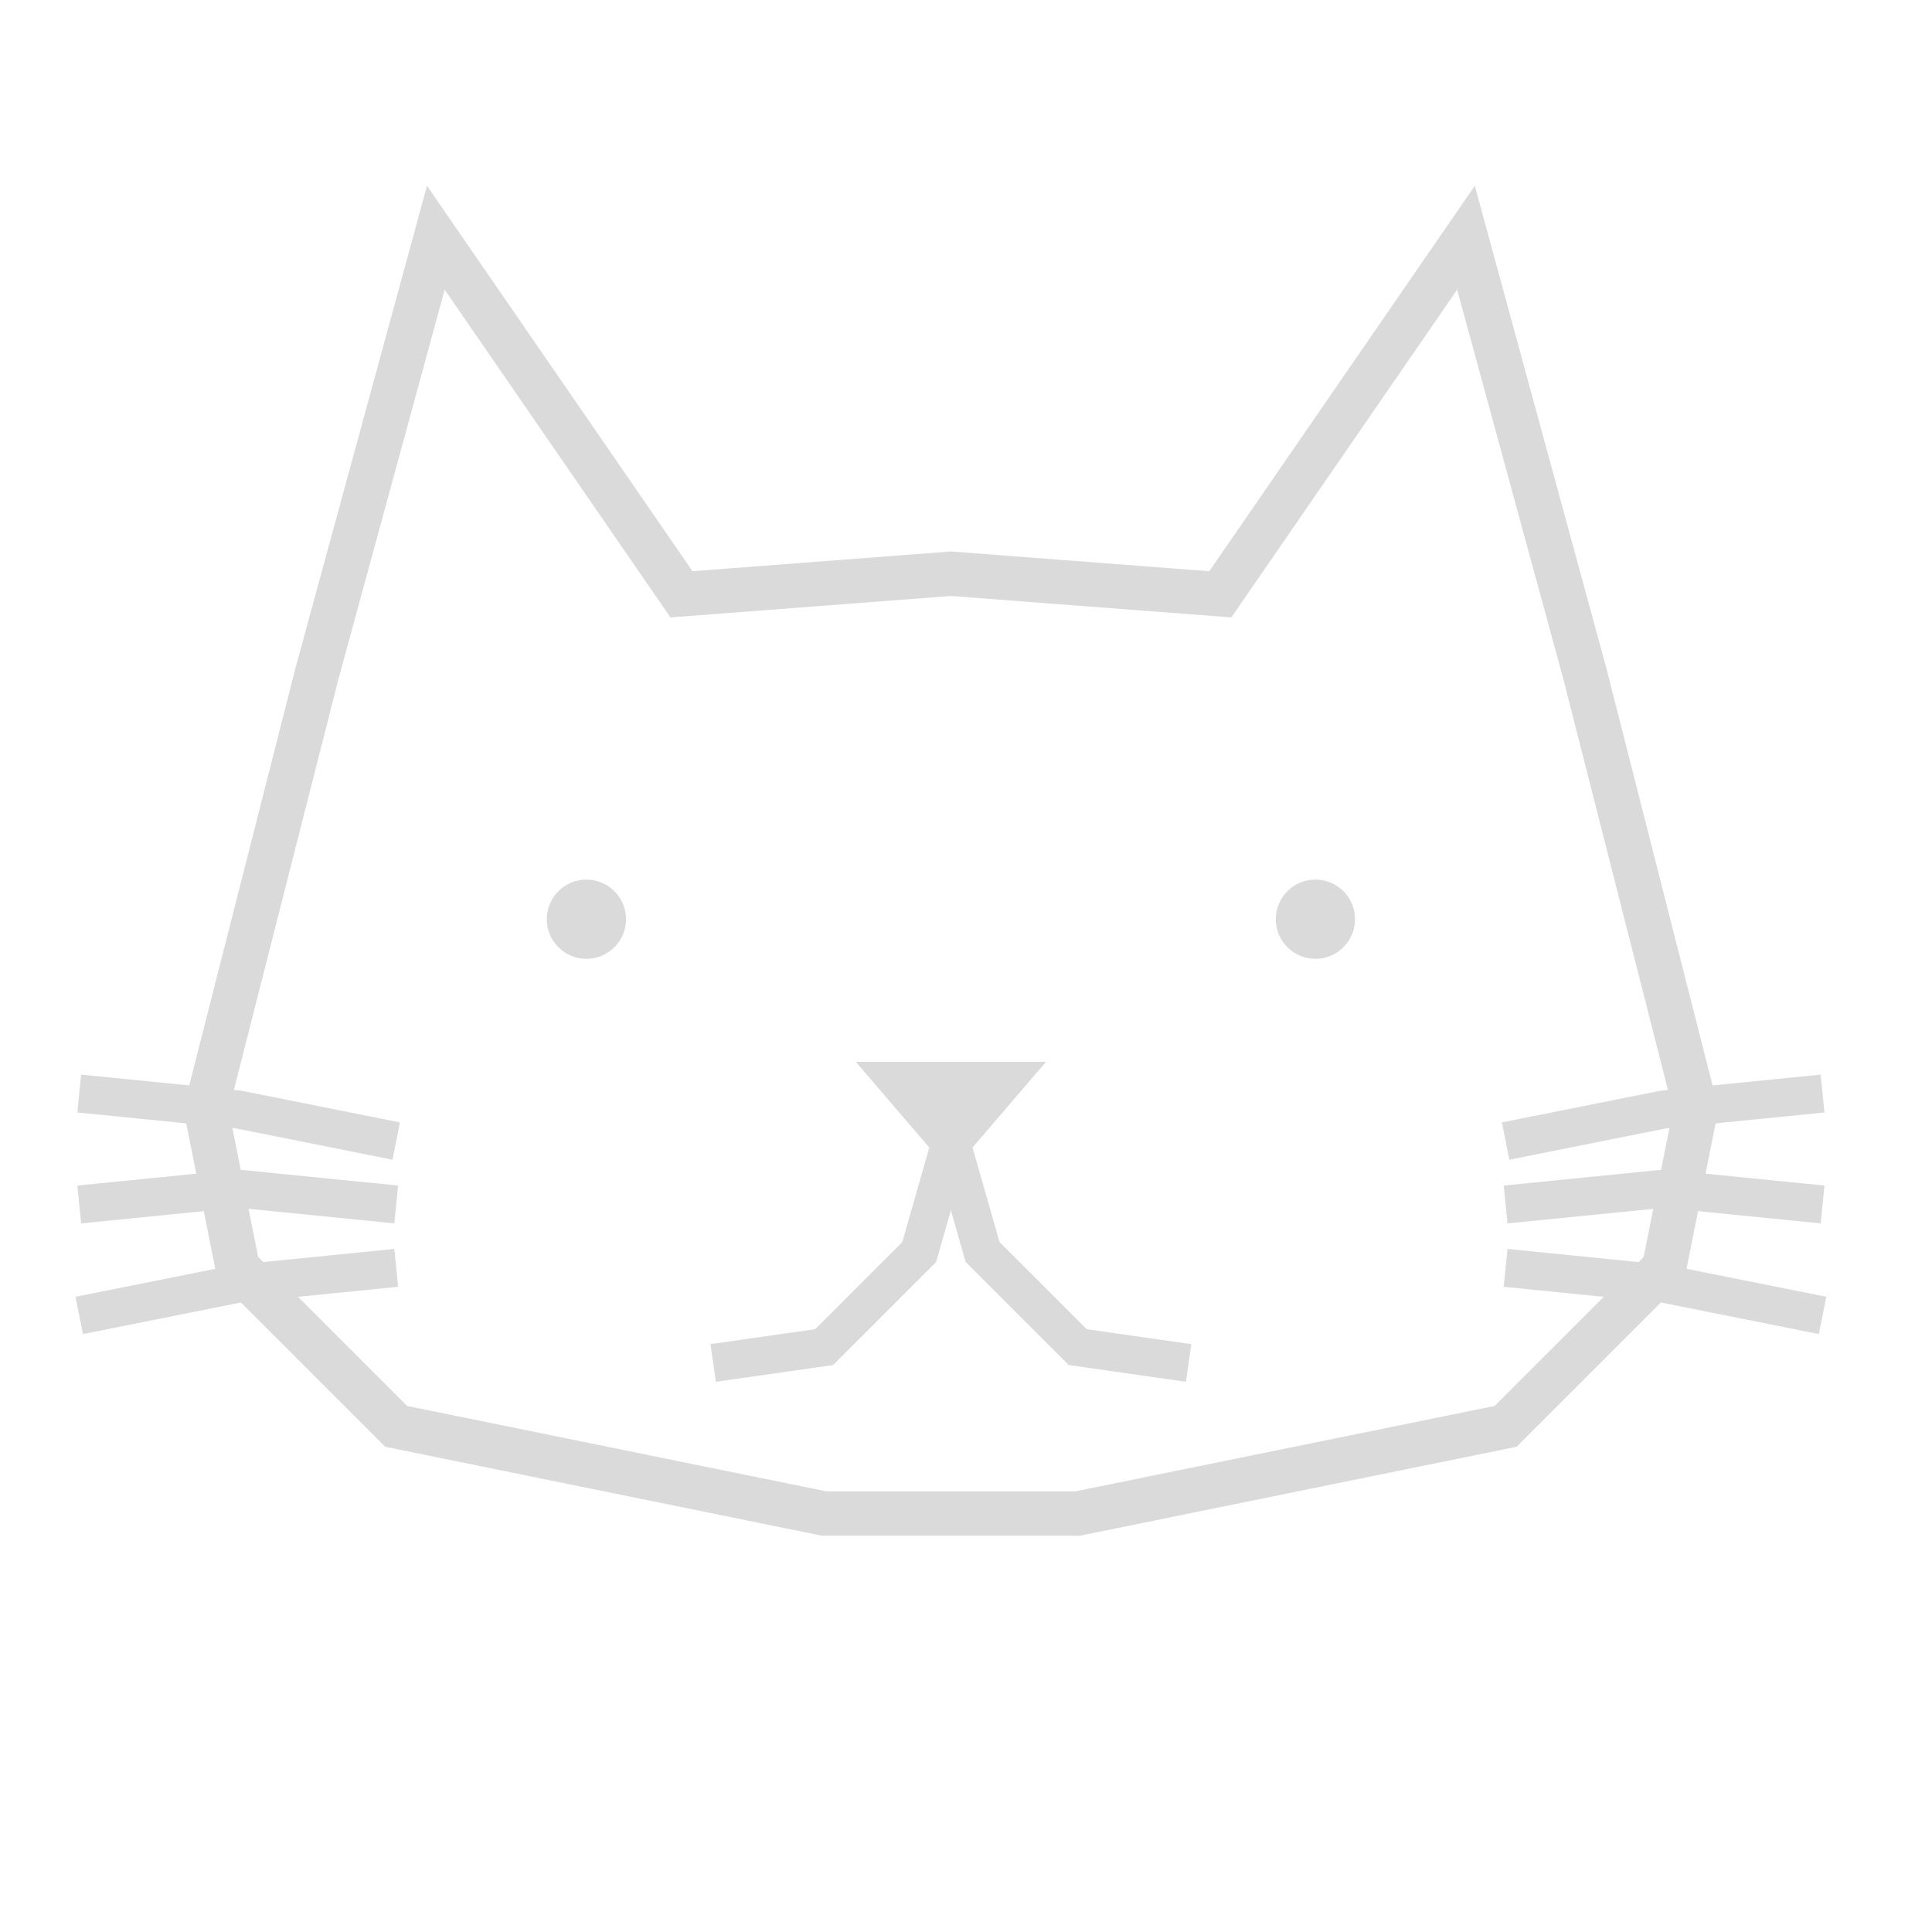
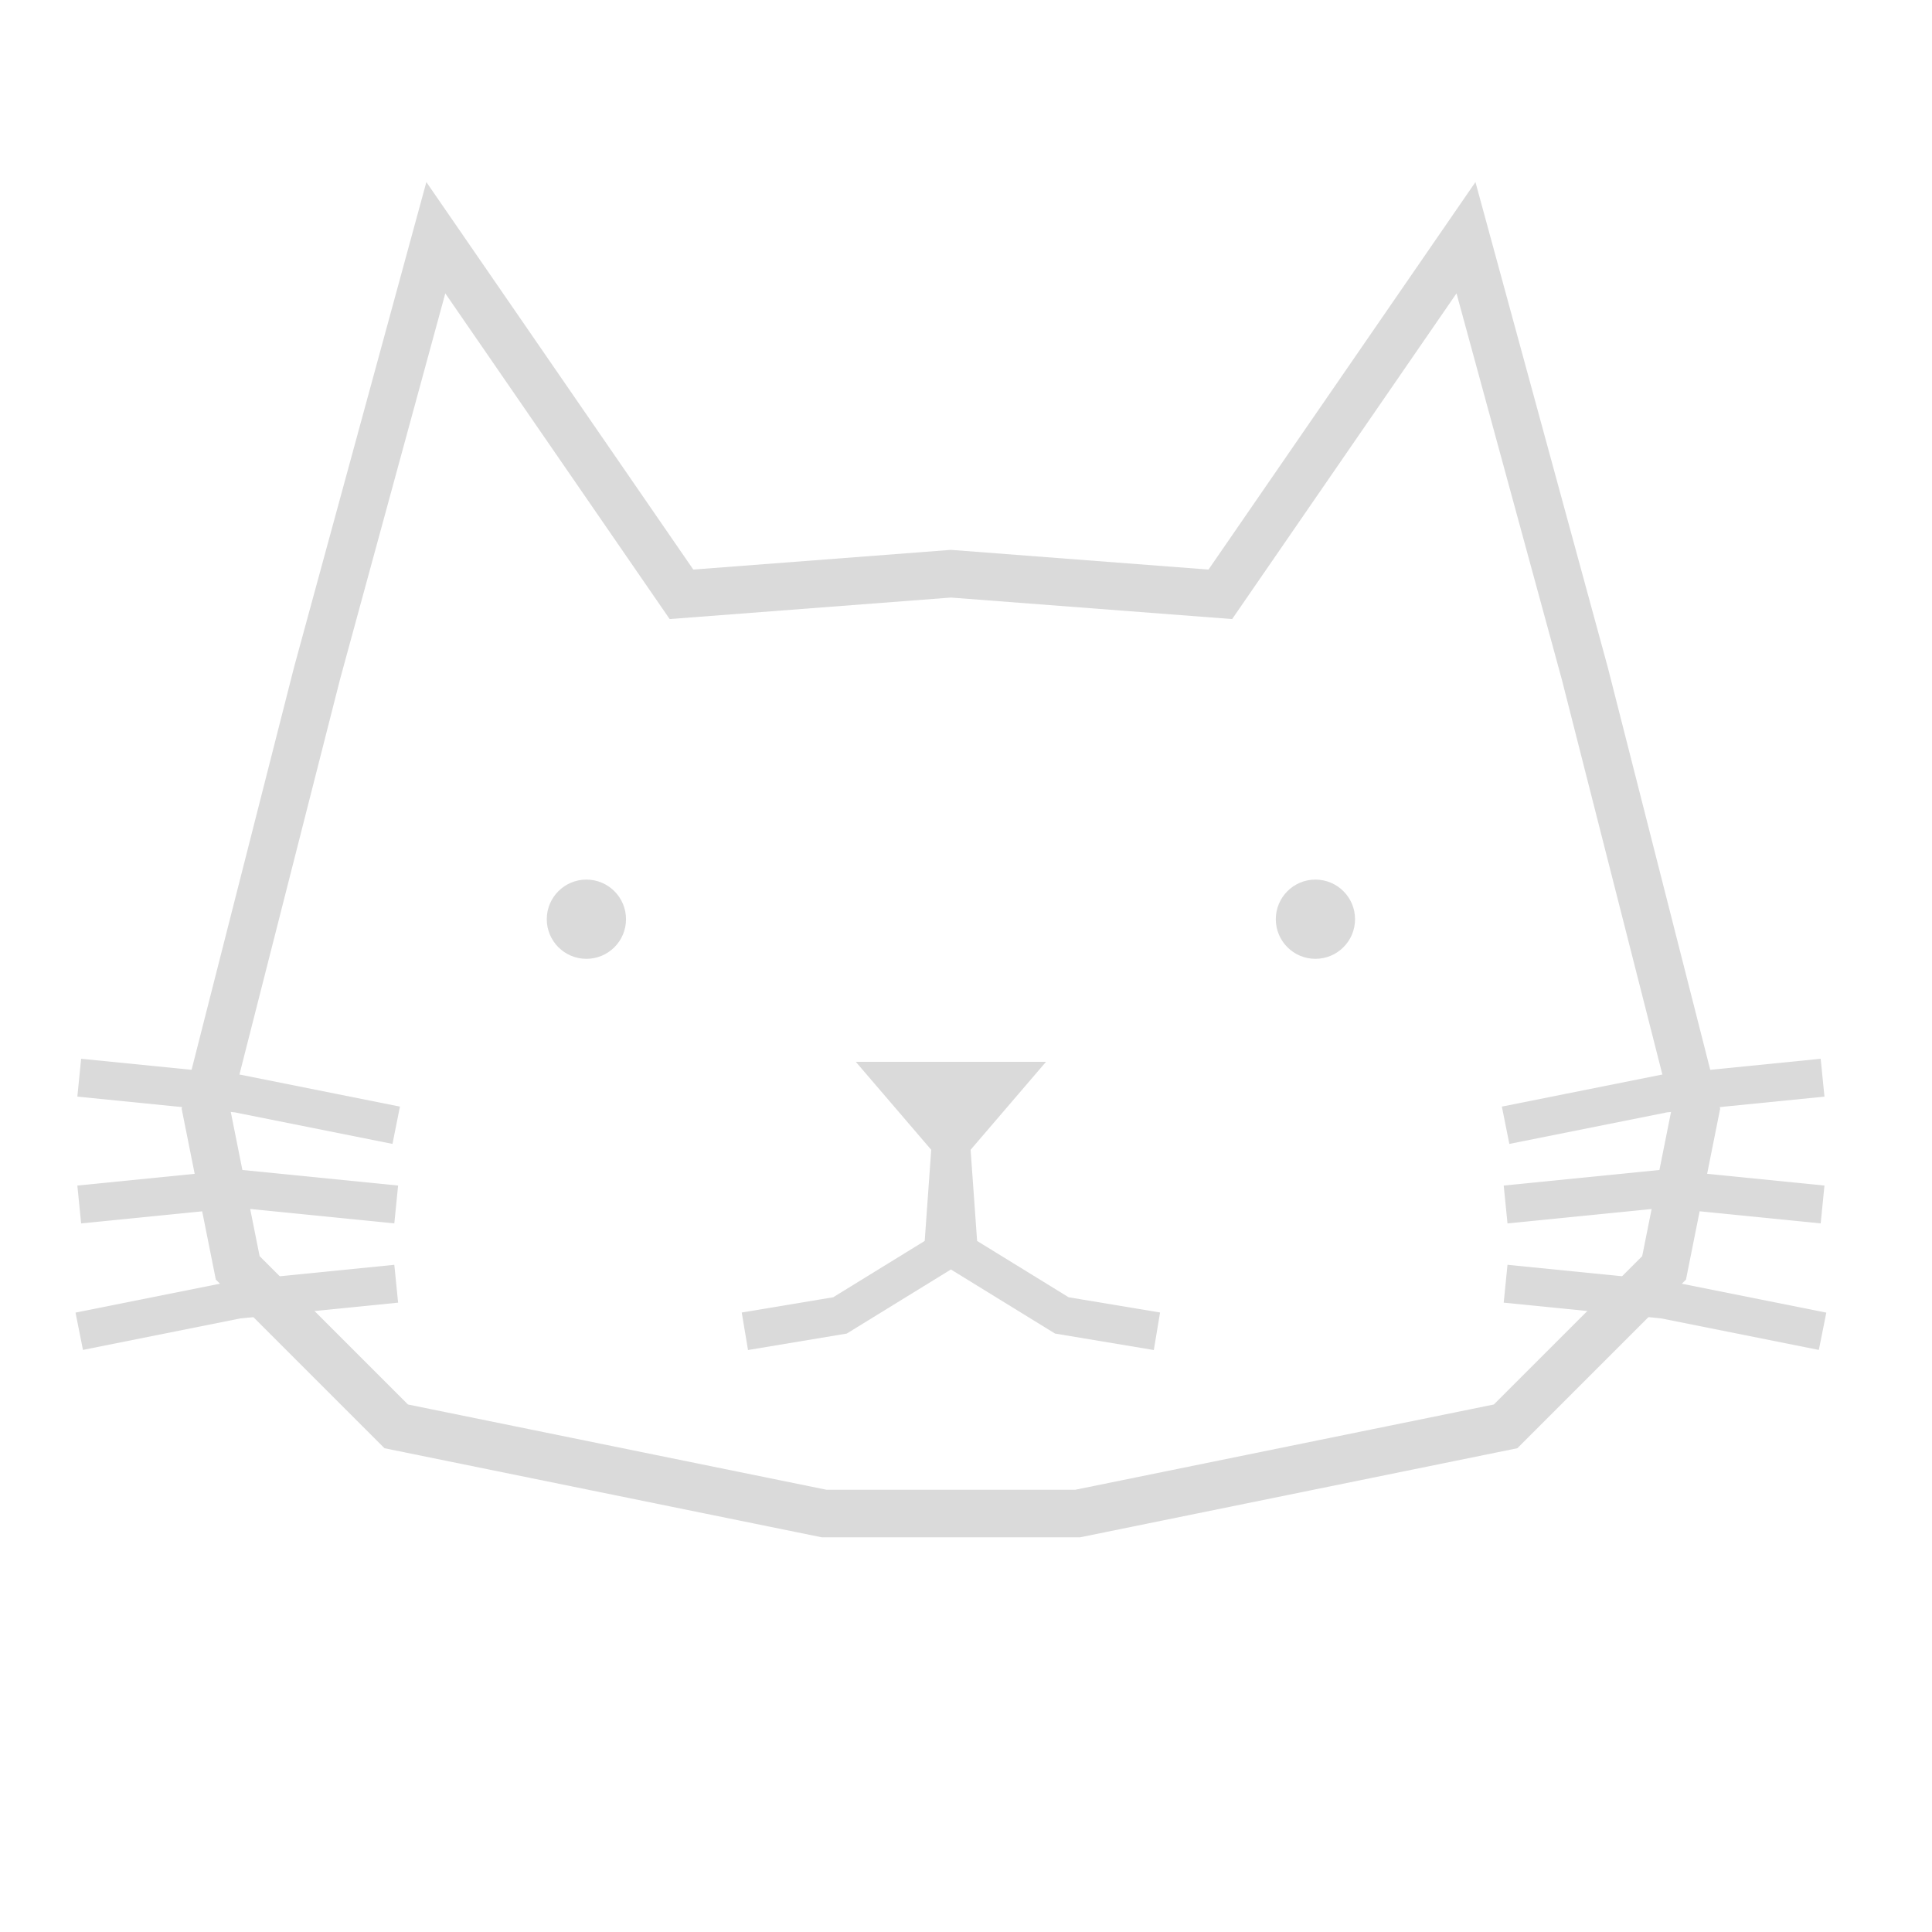
<svg xmlns="http://www.w3.org/2000/svg" id="app_icon-xxxhdpi" width="64" height="64">
  <g transform="matrix(0.525,0, 0,0.525, 0,0)" stroke="#dadada" fill="#dadada">
-     <path d="M20 42.5 L27.5 15 L43 37.5 L60 36.2 L77 37.5 L92.5 15 L100 42.5 L107 70 L105 80 L95 90 L68 95.5 L52 95.5 L25 90 L15 80 L13 70 Z" style="fill-opacity:0.0;stroke-width:2.8;opacity:1.0" />
+     <path d="M20 42.5 L27.5 15 L43 37.5 L60 36.2 L77 37.5 L92.5 15 L100 42.5 L107 70 L105 80 L95 90 L68 95.5 L52 95.5 L25 90 L15 80 L13 70 Z" style="fill-opacity:0.0;stroke-width:3.0;opacity:1.0" />
    <circle cx="37" cy="58" r="2.5" style="stroke-opacity:0.0" />
    <circle cx="83" cy="58" r="2.5" style="stroke-opacity:0.0" />
    <path d="M54 67 L66 67 L60 74 Z" style="stroke-opacity:0.0" />
-     <path d="M60 72 L58 79 L52 85 L45 86" style="fill-opacity:0.0;stroke-width:2.4" />
-     <path d="M60 72 L62 79 L68 85 L75 86" style="fill-opacity:0.0;stroke-width:2.4" />
-     <path d="M25 72 L15 70 L5 69" style="fill-opacity:0.0;stroke-width:2.4" />
+     <path d="M60 72 L59.5 79 L53 83 L47 84" style="fill-opacity:0.0;stroke-width:2.4" />
+     <path d="M60 72 L60.5 79 L67 83 L73 84" style="fill-opacity:0.0;stroke-width:2.4" />
+     <path d="M25 71 L15 69 L5 68" style="fill-opacity:0.0;stroke-width:2.4" />
    <path d="M25 76 L15 75 L5 76" style="fill-opacity:0.0;stroke-width:2.4" />
-     <path d="M25 80 L15 81 L5 83" style="fill-opacity:0.0;stroke-width:2.4" />
-     <path d="M95 72 L105 70 L115 69" style="fill-opacity:0.0;stroke-width:2.4" />
+     <path d="M25 81 L15 82 L5 84" style="fill-opacity:0.0;stroke-width:2.4" />
+     <path d="M95 71 L105 69 L115 68" style="fill-opacity:0.0;stroke-width:2.4" />
    <path d="M95 76 L105 75 L115 76" style="fill-opacity:0.0;stroke-width:2.4" />
-     <path d="M95 80 L105 81 L115 83" style="fill-opacity:0.0;stroke-width:2.4" />
+     <path d="M95 81 L105 82 L115 84" style="fill-opacity:0.0;stroke-width:2.4" />
  </g>
</svg>
